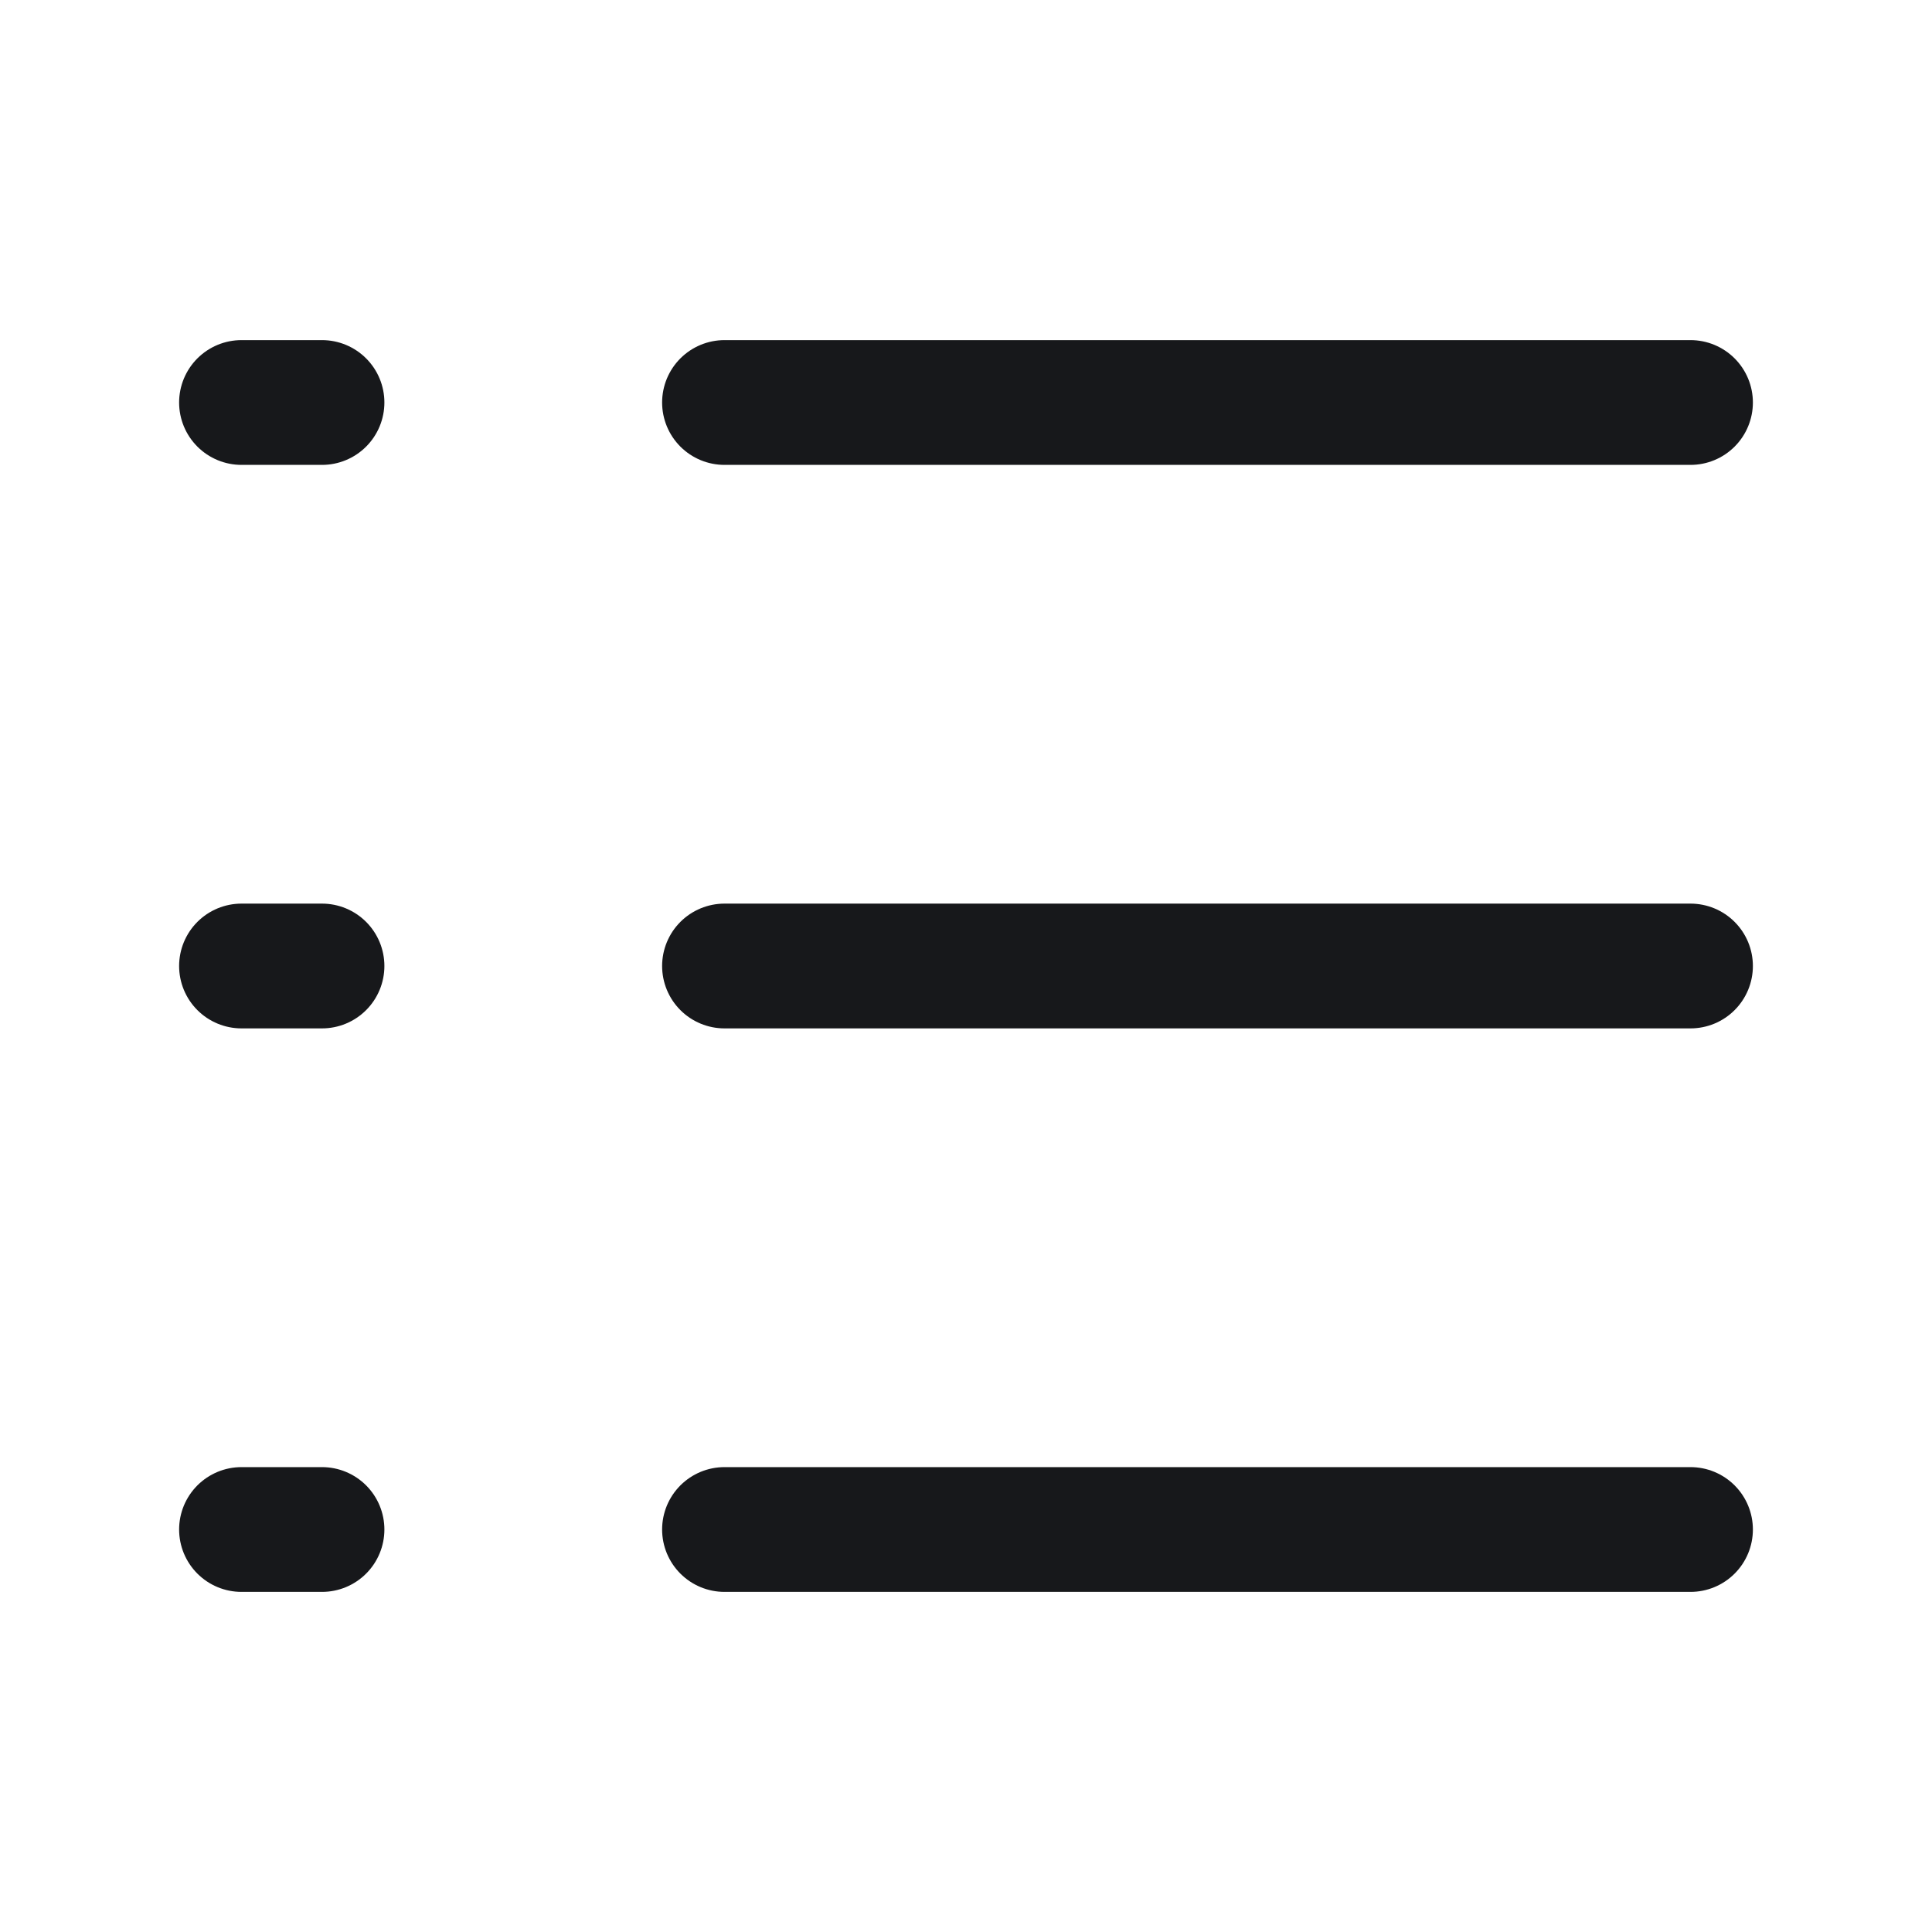
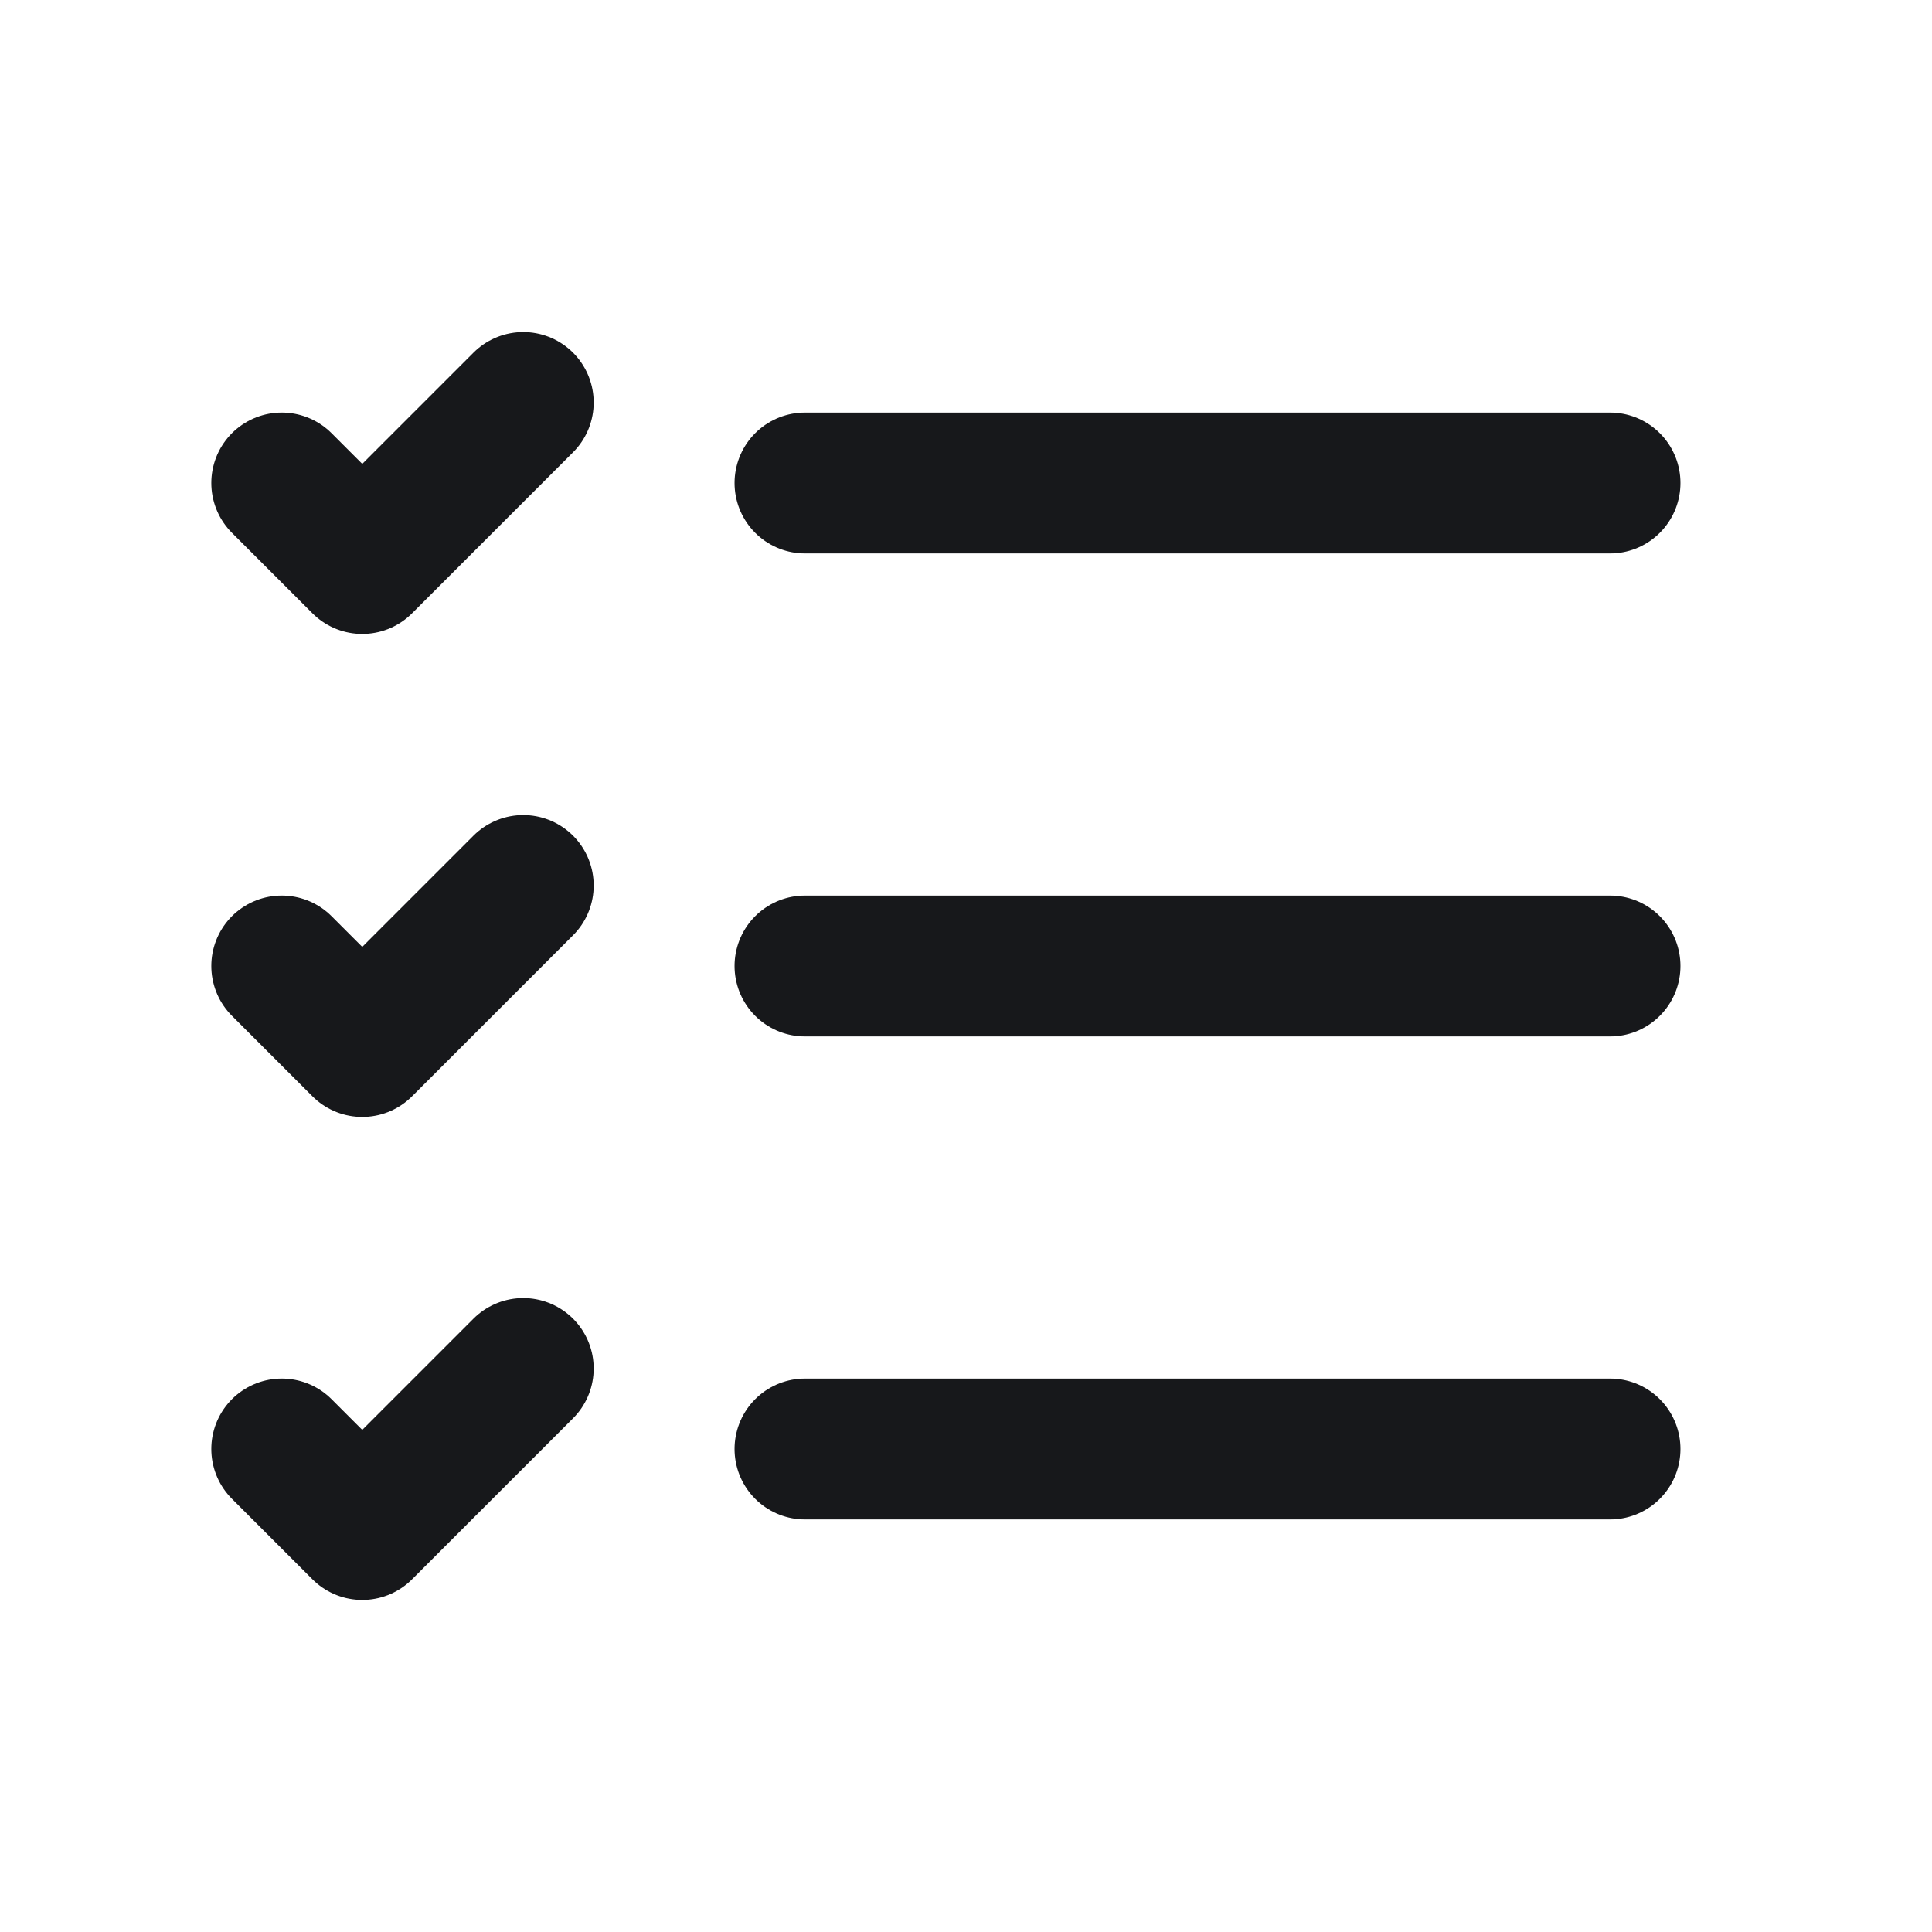
<svg xmlns="http://www.w3.org/2000/svg" viewBox="0 0 24 24">
-   <g fill="none" stroke="#17181B" stroke-width="1.55" stroke-linecap="round" stroke-linejoin="round">
-     <path d="M9 5h12M9 12h12M9 19h12M3 5h1M3 12h1M3 19h1" />
+   <g fill="none" stroke="#17181B" stroke-width="1.75" stroke-linecap="round" stroke-linejoin="round">
+     <path d="M10 6h10M10 12h10M10 18h10M3.5 6l1 1 2-2M3.5 12l1 1 2-2M3.5 18l1 1 2-2" />
  </g>
</svg>
